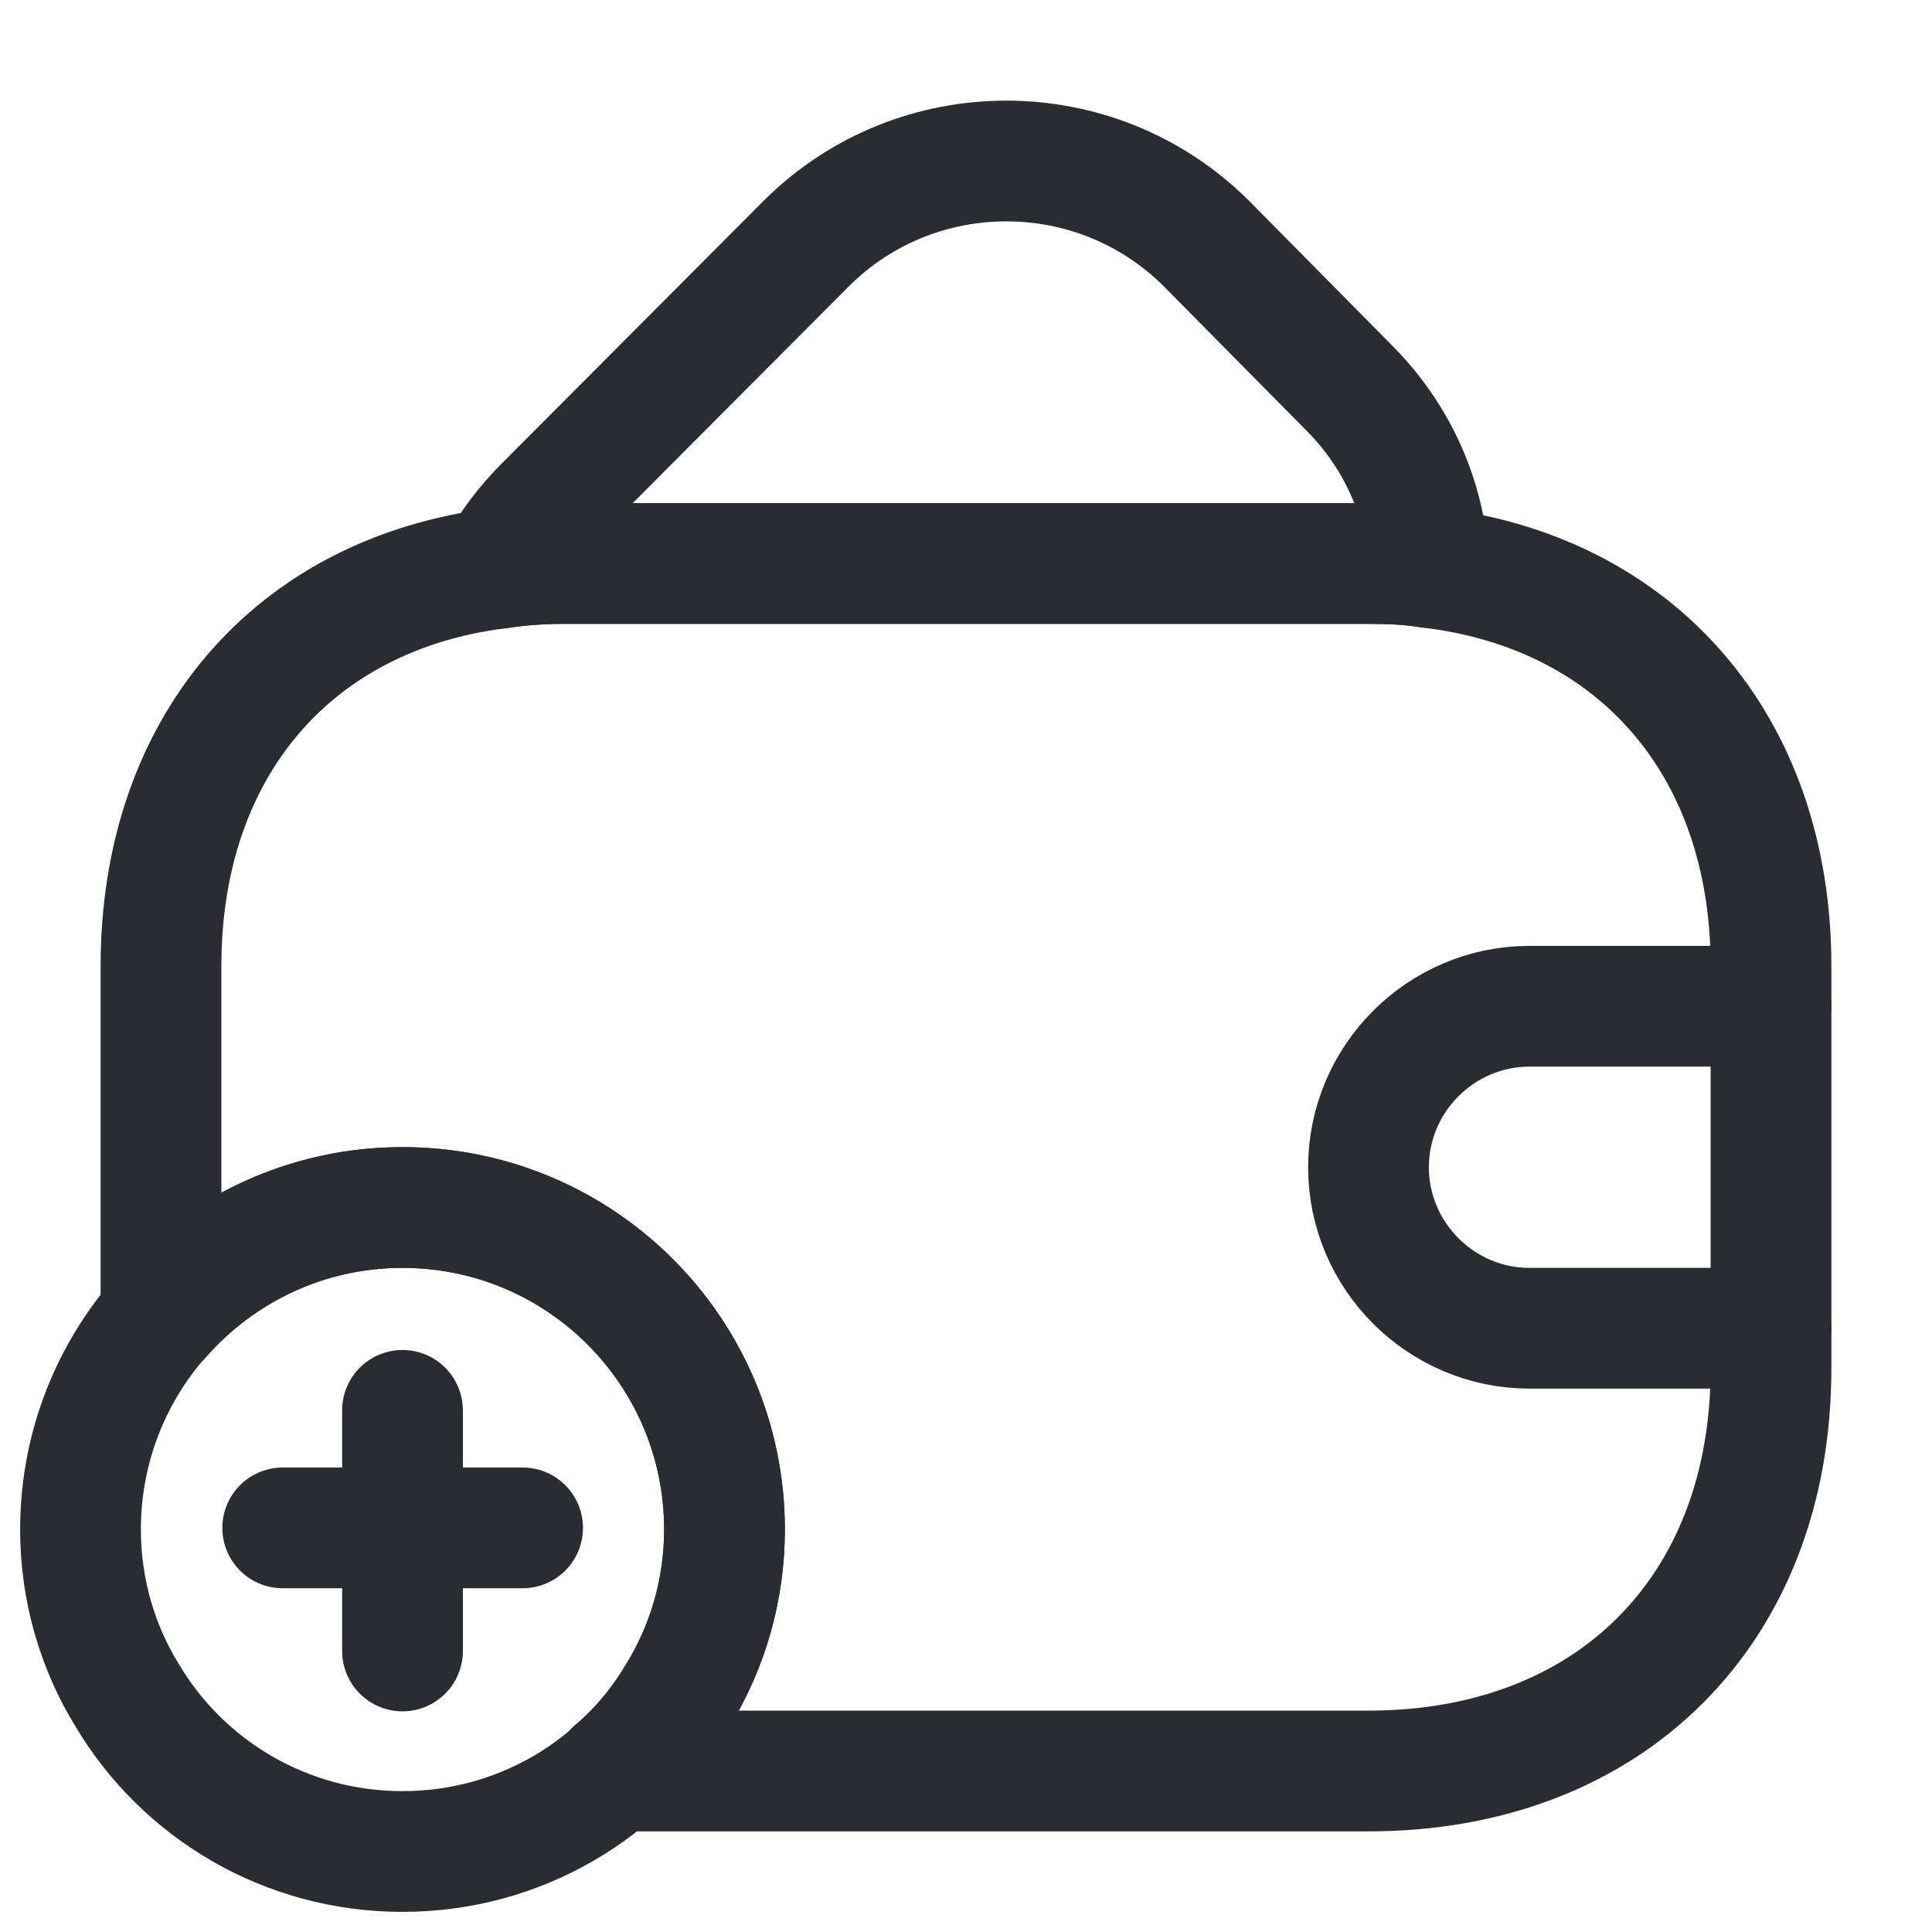
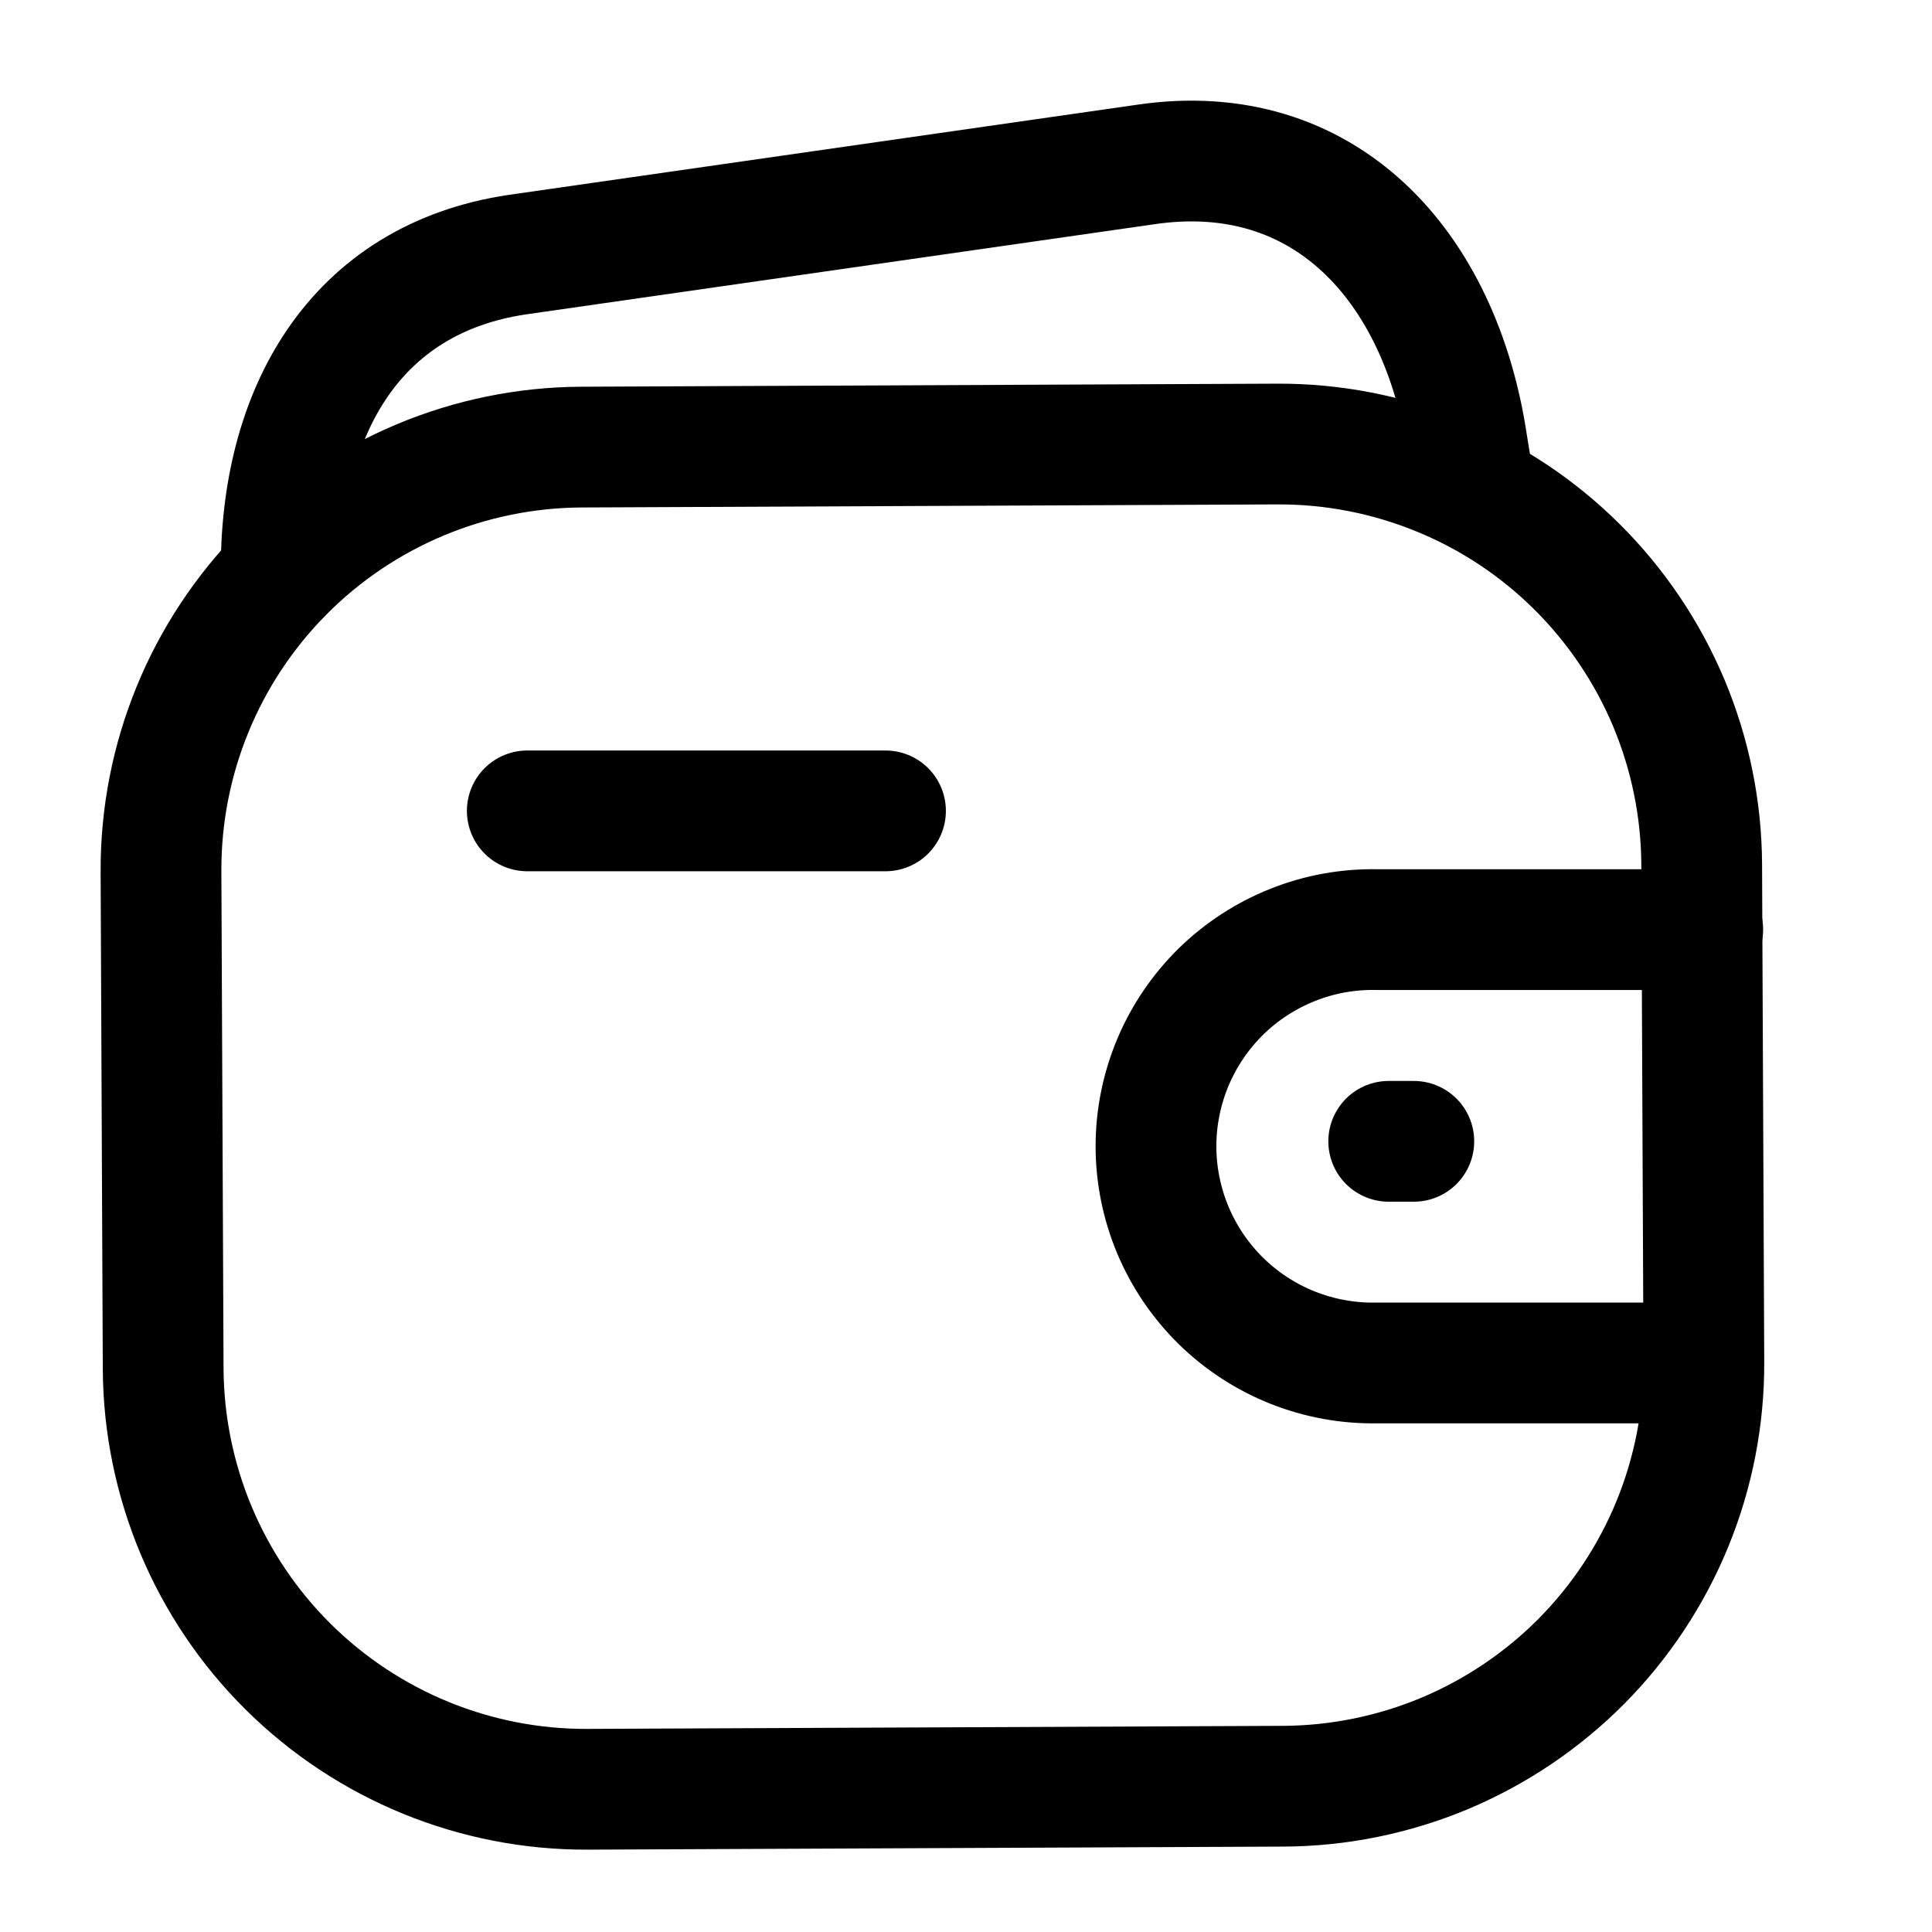
- <svg xmlns="http://www.w3.org/2000/svg" width="800px" height="800px" viewBox="0 0 24 24" fill="none">
-   <path d="M17.751 7.05C17.511 7.01 17.261 7 17.001 7H7.001C6.721 7 6.451 7.02 6.191 7.06C6.331 6.78 6.531 6.52 6.771 6.28L10.021 3.02C11.391 1.66 13.611 1.66 14.981 3.02L16.731 4.79C17.371 5.42 17.711 6.22 17.751 7.05Z" stroke="#292D32" stroke-width="1.5" stroke-linecap="round" stroke-linejoin="round" />
-   <path d="M9 19C9 19.75 8.79 20.46 8.42 21.06C7.73 22.22 6.46 23 5 23C3.54 23 2.27 22.22 1.58 21.06C1.21 20.46 1 19.75 1 19C1 16.79 2.79 15 5 15C7.21 15 9 16.79 9 19Z" stroke="#292D32" stroke-width="1.5" stroke-miterlimit="10" stroke-linecap="round" stroke-linejoin="round" />
-   <path d="M6.492 18.98H3.512" stroke="#292D32" stroke-width="1.5" stroke-miterlimit="10" stroke-linecap="round" stroke-linejoin="round" />
-   <path d="M5 17.52V20.509" stroke="#292D32" stroke-width="1.5" stroke-miterlimit="10" stroke-linecap="round" stroke-linejoin="round" />
-   <path d="M22 12V17C22 20 20 22 17 22H7.63C7.94 21.74 8.21 21.42 8.42 21.06C8.79 20.46 9 19.75 9 19C9 16.79 7.21 15 5 15C3.8 15 2.73 15.53 2 16.36V12C2 9.28 3.64 7.38 6.19 7.06C6.45 7.02 6.72 7 7 7H17C17.26 7 17.51 7.01 17.75 7.05C20.33 7.35 22 9.26 22 12Z" stroke="#292D32" stroke-width="1.5" stroke-linecap="round" stroke-linejoin="round" />
-   <path d="M22 12.5H19C17.9 12.5 17 13.4 17 14.5C17 15.6 17.9 16.5 19 16.5H22" stroke="#292D32" stroke-width="1.5" stroke-linecap="round" stroke-linejoin="round" />
+ <svg xmlns="http://www.w3.org/2000/svg" width="24" height="24" viewBox="0 0 24 24" fill="none">
+   <path d="M21.152 16.931H17.104C16.746 16.938 16.391 16.873 16.058 16.741C15.726 16.609 15.423 16.412 15.167 16.161C14.912 15.91 14.709 15.611 14.57 15.281C14.432 14.951 14.36 14.597 14.36 14.239C14.36 13.881 14.432 13.527 14.57 13.197C14.709 12.867 14.912 12.568 15.167 12.317C15.423 12.067 15.726 11.87 16.058 11.738C16.391 11.605 16.746 11.541 17.104 11.548H21.152" stroke="black" stroke-width="1.5" stroke-linecap="round" stroke-linejoin="round" />
+   <path d="M17.563 14.178H17.251" stroke="black" stroke-width="1.5" stroke-linecap="round" stroke-linejoin="round" />
+   <path d="M7.225 5.554L15.868 5.516C16.557 5.513 17.24 5.646 17.878 5.907C18.516 6.167 19.096 6.551 19.586 7.037C20.075 7.522 20.464 8.099 20.731 8.734C20.997 9.37 21.136 10.052 21.139 10.741L21.166 16.918C21.169 17.607 21.037 18.29 20.776 18.928C20.515 19.566 20.131 20.146 19.646 20.636C19.16 21.125 18.583 21.514 17.948 21.781C17.312 22.047 16.63 22.186 15.941 22.189L7.298 22.227C5.906 22.233 4.569 21.685 3.581 20.706C2.592 19.726 2.034 18.393 2.027 17.002L2 10.825C1.994 9.433 2.541 8.096 3.521 7.107C4.501 6.119 5.833 5.56 7.225 5.554V5.554Z" stroke="black" stroke-width="1.5" stroke-linecap="round" stroke-linejoin="round" />
+   <path d="M6.55 10.073H11" stroke="black" stroke-width="1.5" stroke-linecap="round" stroke-linejoin="round" />
+   <path d="M3.493 7.134C3.473 5.134 4.398 3.463 6.428 3.163L14.227 2.044C16.448 1.714 17.896 3.294 18.227 5.524L18.307 6.014" stroke="black" stroke-width="1.5" stroke-linecap="round" stroke-linejoin="round" />
</svg>
